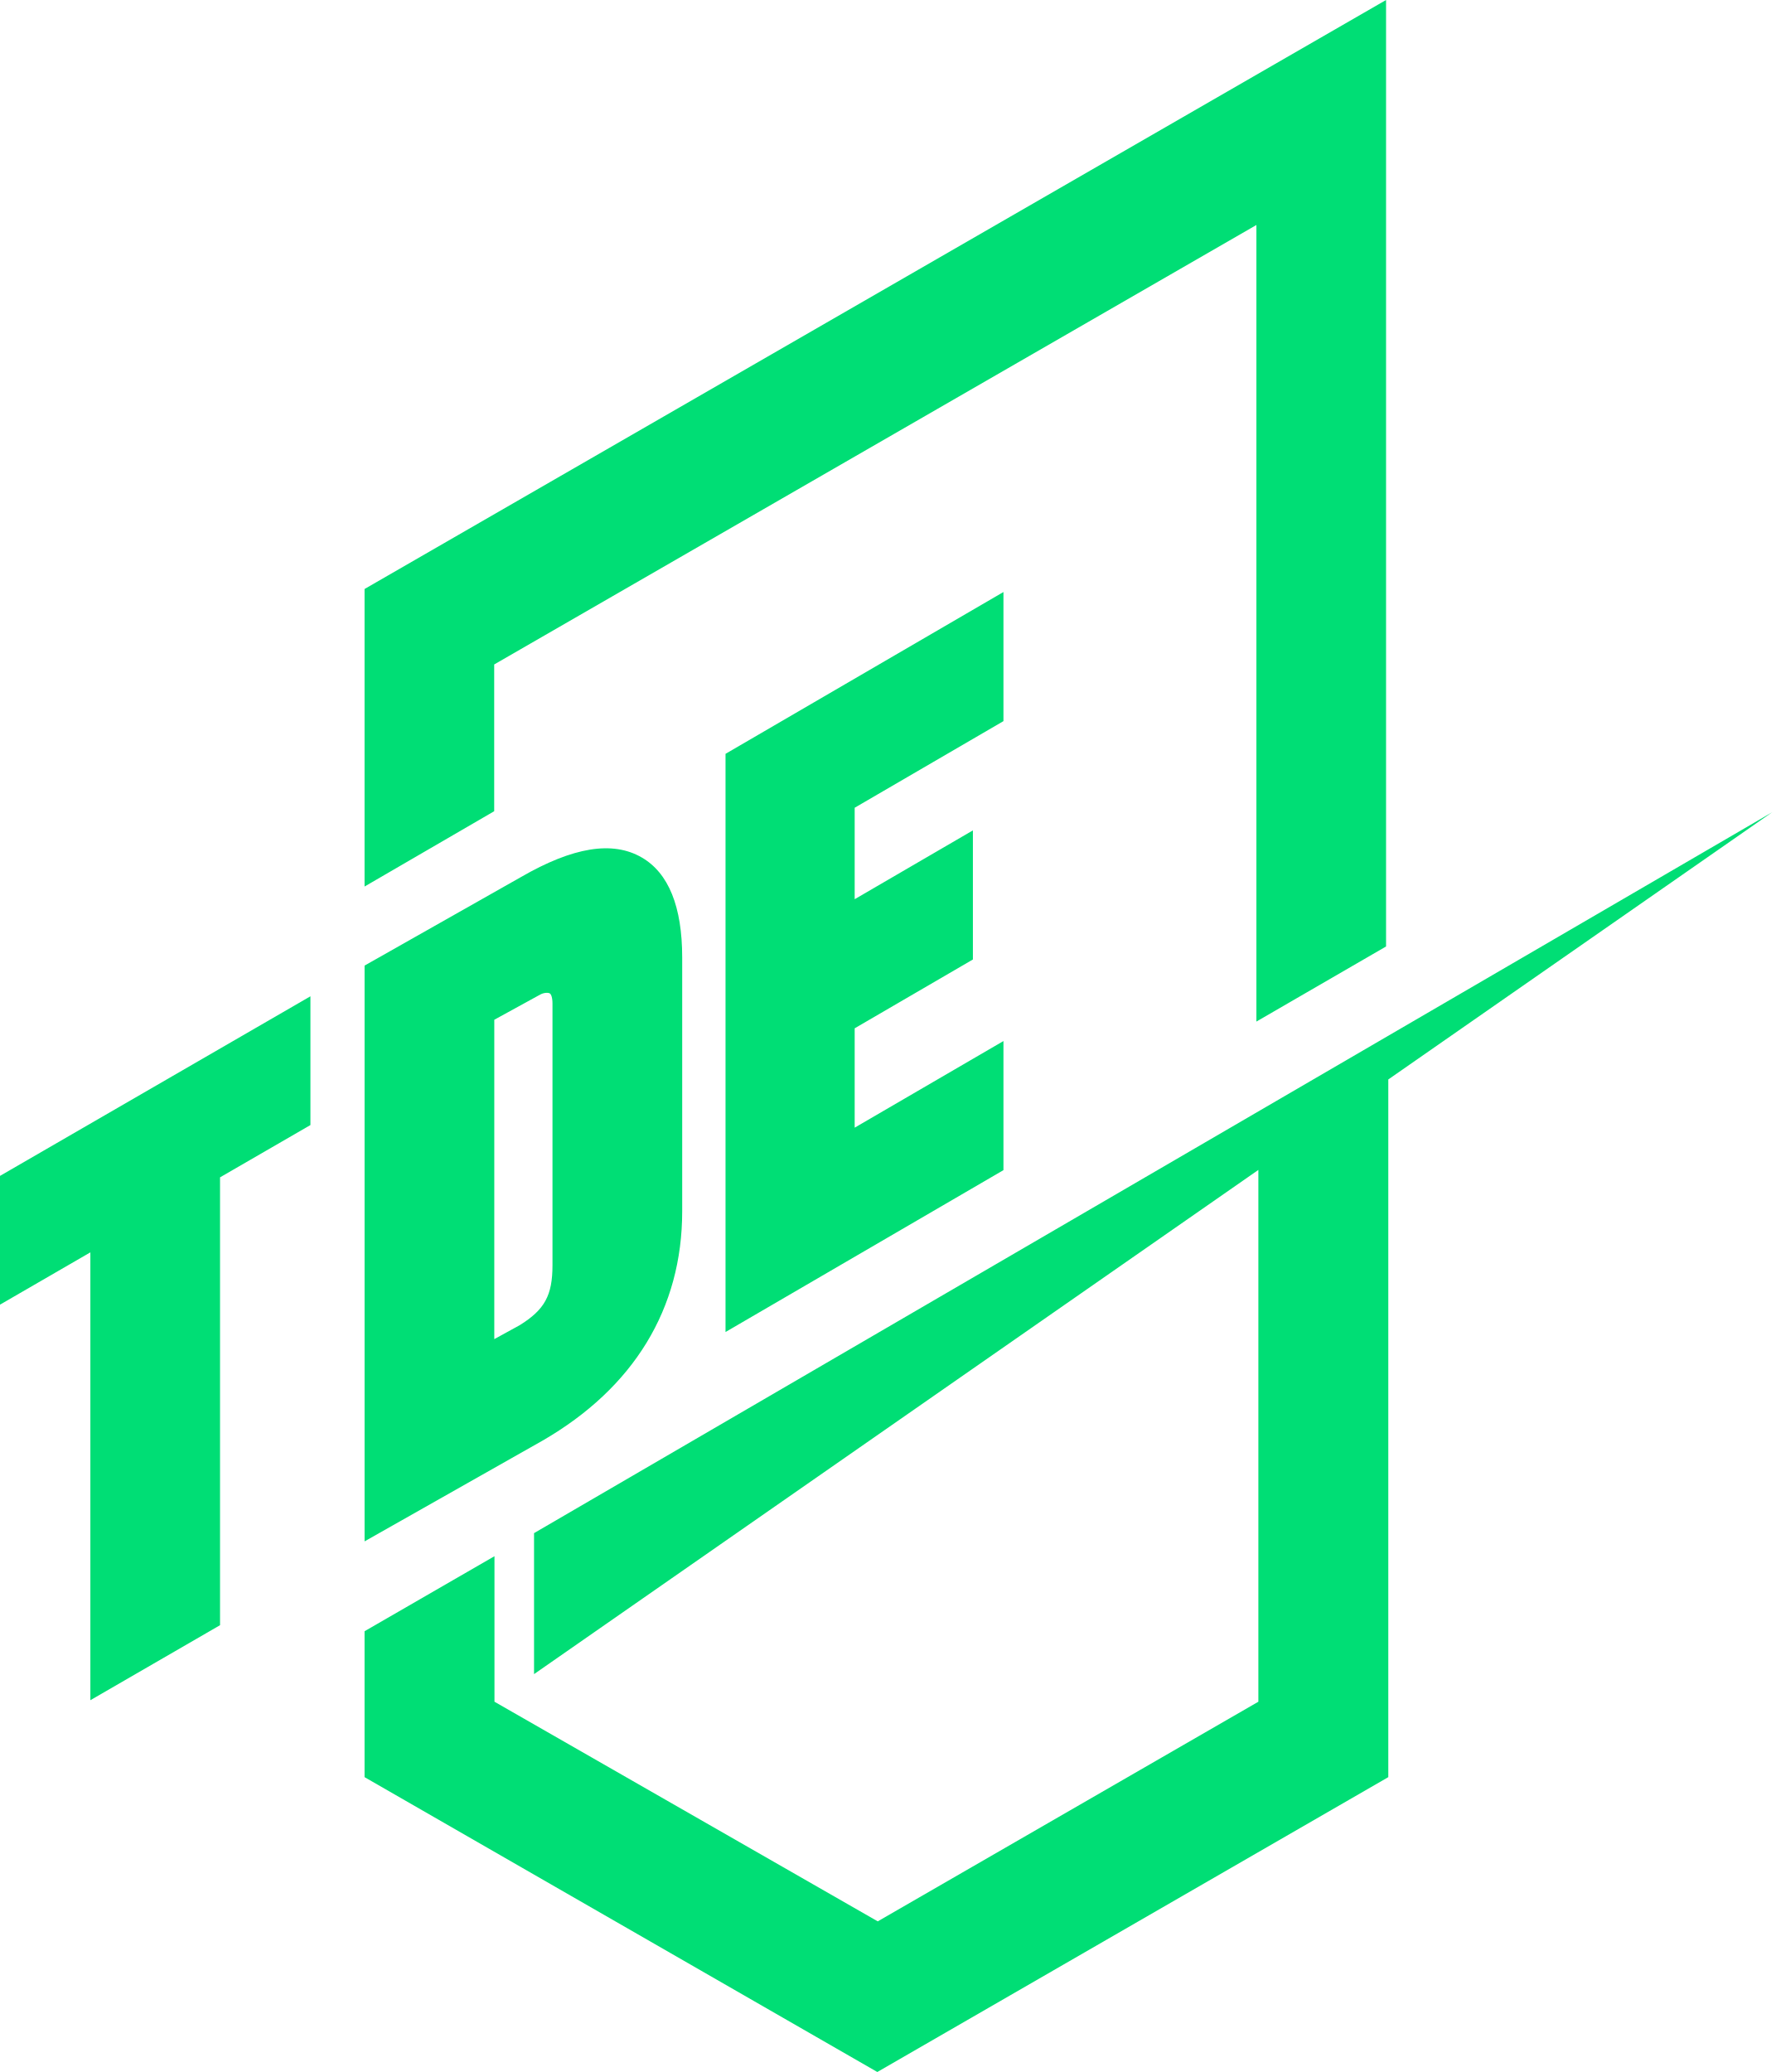
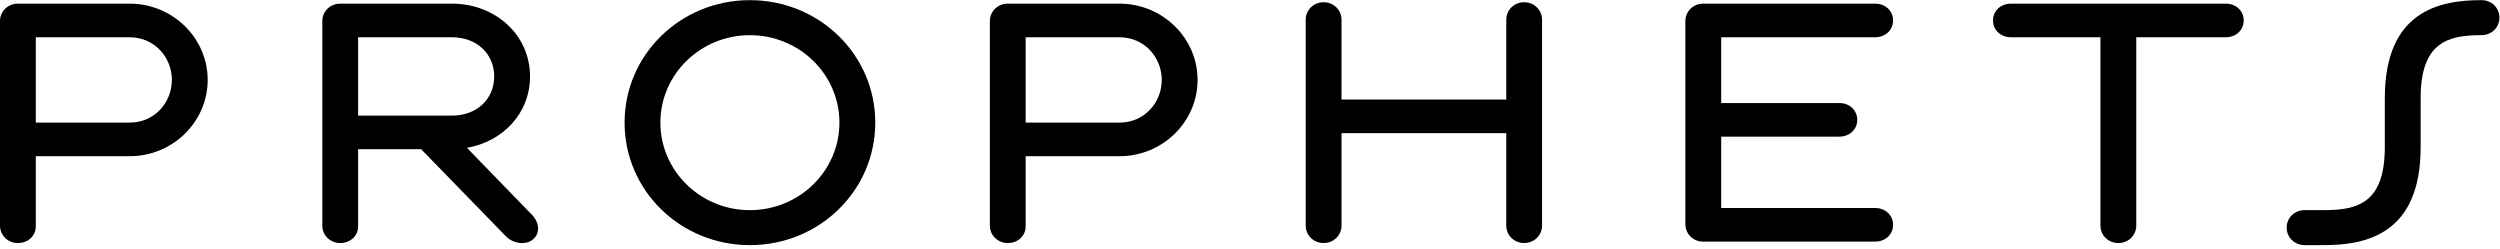
- <svg xmlns="http://www.w3.org/2000/svg" width="96px" height="112px" viewBox="0 0 96 112" version="1.1">
-   <g stroke="none" stroke-width="1" fill-rule="evenodd" fill="#00DE75">
-     <path d="M28.869,82.872 L95.804,43.902 L75.048,58.349 L75.048,96.062 L47.426,112 L19.707,96.062 L19.707,88.175 L26.73,84.119 L26.73,91.985 L47.449,103.857 L68.024,91.985 L68.024,63.239 L28.869,90.493 L28.869,82.872 Z M0,63.562 L16.781,53.854 L16.781,60.814 L11.895,63.64 L11.895,87.848 L4.885,91.903 L4.885,67.695 L0,70.522 L0,63.562 Z M74.927,0 L74.927,51.161 L67.918,55.22 L67.918,12.162 L26.715,35.917 L26.715,43.85 L19.707,47.921 L19.707,31.838 L74.927,0 Z M54.244,38.98 L46.202,43.662 L46.202,48.606 L52.593,44.886 L52.593,51.864 L46.202,55.584 L46.202,60.955 L54.244,56.273 L54.244,63.251 L39.22,72.001 L39.22,40.748 L54.244,32.001 L54.244,38.98 Z M28.163,47.408 C30.974,45.786 33.111,45.435 34.688,46.348 C36.141,47.186 36.878,49.006 36.878,51.756 L36.878,65.478 C36.878,70.733 34.266,75.02 29.323,77.875 L19.708,83.317 L19.708,52.194 L28.163,47.408 Z M29.866,54.244 C29.866,53.927 29.794,53.742 29.724,53.7 C29.631,53.645 29.402,53.653 29.211,53.756 L26.72,55.122 L26.72,72.385 L28.092,71.633 C29.439,70.795 29.866,70.03 29.866,68.392 L29.866,54.244 Z" />
+ <svg width="131px" height="13px" viewBox="0 0 131 13" version="1.1" data-reactid="12">
+   <g stroke="none" stroke-width="1" fill="currentColor" fill-rule="evenodd" data-reactid="13">
+     <path d="M124.964,5.141 C124.964,0.558 127.856,0.007 130.033,0.007 C130.557,0.007 130.97,0.411 130.97,0.923 C130.97,1.438 130.557,1.842 130.033,1.842 C128.268,1.842 126.842,2.21 126.842,5.141 L126.842,7.708 C126.842,12.272 123.978,12.839 121.805,12.844 L120.761,12.844 C120.234,12.844 119.821,12.441 119.821,11.926 C119.821,11.414 120.234,11.011 120.761,11.011 L121.797,11.011 C123.551,11.008 124.964,10.63 124.964,7.708 L124.964,5.141 Z" id="Fill-1" data-reactid="14" />
+     <path d="M1.876,1.953 L1.876,6.425 L6.793,6.425 C8.107,6.425 9.006,5.363 9.006,4.188 C9.006,3.016 8.107,1.953 6.793,1.953 L1.876,1.953 Z M6.793,0.191 C9.044,0.191 10.883,1.988 10.883,4.188 C10.883,6.39 9.044,8.186 6.793,8.186 L1.876,8.186 L1.876,11.854 C1.876,12.368 1.464,12.735 0.936,12.735 C0.411,12.735 9.13167651e-05,12.332 9.13167651e-05,11.817 L9.13167651e-05,1.107 C9.13167651e-05,0.594 0.411,0.191 0.936,0.191 L6.793,0.191 Z" id="Fill-4" data-reactid="15" />
+     <path d="M18.766,1.953 L18.766,6.059 L23.682,6.059 C24.997,6.059 25.896,5.179 25.896,4.005 C25.896,2.831 24.997,1.953 23.682,1.953 L18.766,1.953 Z M23.682,0.191 C25.933,0.191 27.773,1.805 27.773,4.005 C27.773,5.949 26.347,7.416 24.469,7.746 L27.885,11.267 C28.224,11.597 28.334,12.183 27.96,12.515 C27.585,12.881 26.872,12.771 26.497,12.368 L22.069,7.819 L18.766,7.819 L18.766,11.854 C18.766,12.368 18.353,12.735 17.828,12.735 C17.301,12.735 16.889,12.332 16.889,11.817 L16.889,1.107 C16.889,0.594 17.301,0.191 17.828,0.191 L23.682,0.191 Z" id="Fill-6" data-reactid="16" />
+     <path d="M39.295,11.012 C41.884,11.012 43.986,8.957 43.986,6.425 C43.986,3.895 41.884,1.843 39.295,1.843 C36.706,1.843 34.604,3.895 34.604,6.425 C34.604,8.957 36.706,11.012 39.295,11.012 M39.295,0.008 C42.936,0.008 45.864,2.869 45.864,6.425 C45.864,9.984 42.936,12.845 39.295,12.845 C35.654,12.845 32.728,9.984 32.728,6.425 C32.728,2.869 35.654,0.008 39.295,0.008" id="Fill-8" data-reactid="17" />
+     <path d="M53.744,1.953 L53.744,6.425 L58.662,6.425 C59.975,6.425 60.876,5.363 60.876,4.188 C60.876,3.016 59.975,1.953 58.662,1.953 L53.744,1.953 Z M58.662,0.191 C60.913,0.191 62.753,1.988 62.753,4.188 C62.753,6.39 60.913,8.186 58.662,8.186 L53.744,8.186 L53.744,11.854 C53.744,12.368 53.331,12.735 52.809,12.735 C52.282,12.735 51.869,12.332 51.869,11.817 L51.869,1.107 C51.869,0.594 52.282,0.191 52.809,0.191 L58.662,0.191 Z" id="Fill-10" data-reactid="18" />
+     <path d="M78.929,6.976 L70.296,6.976 L70.296,11.817 C70.296,12.332 69.884,12.735 69.358,12.735 C68.831,12.735 68.419,12.332 68.419,11.817 L68.419,1.034 C68.419,0.521 68.831,0.118 69.358,0.118 C69.884,0.118 70.296,0.521 70.296,1.034 L70.296,5.215 L78.929,5.215 L78.929,1.034 C78.929,0.521 79.341,0.118 79.864,0.118 C80.391,0.118 80.804,0.521 80.804,1.034 L80.804,11.817 C80.804,12.332 80.391,12.735 79.864,12.735 C79.341,12.735 78.929,12.332 78.929,11.817 L78.929,6.976 Z" id="Fill-12" data-reactid="19" />
+     <path d="M98.257,10.9 C98.784,10.9 99.197,11.267 99.197,11.78 C99.197,12.293 98.784,12.661 98.257,12.661 L89.25,12.661 C88.724,12.661 88.313,12.258 88.313,11.745 L88.313,1.107 C88.313,0.594 88.724,0.191 89.25,0.191 L98.257,0.191 C98.784,0.191 99.197,0.559 99.197,1.072 C99.197,1.585 98.784,1.953 98.257,1.953 L90.19,1.953 L90.19,5.399 L96.382,5.399 C96.907,5.399 97.32,5.767 97.32,6.279 C97.32,6.792 96.907,7.16 96.382,7.16 L90.19,7.16 L90.19,10.9 L98.257,10.9 Z" id="Fill-14" data-reactid="20" />
+     <path d="M110.063,1.953 L105.374,1.953 C104.846,1.953 104.434,1.585 104.434,1.072 C104.434,0.559 104.846,0.191 105.374,0.191 L116.632,0.191 C117.157,0.191 117.57,0.559 117.57,1.072 C117.57,1.585 117.157,1.953 116.632,1.953 L111.941,1.953 L111.941,11.817 C111.941,12.332 111.528,12.735 111.002,12.735 C110.476,12.735 110.063,12.332 110.063,11.817 L110.063,1.953 Z" id="Fill-16" data-reactid="21" />
  </g>
</svg>
